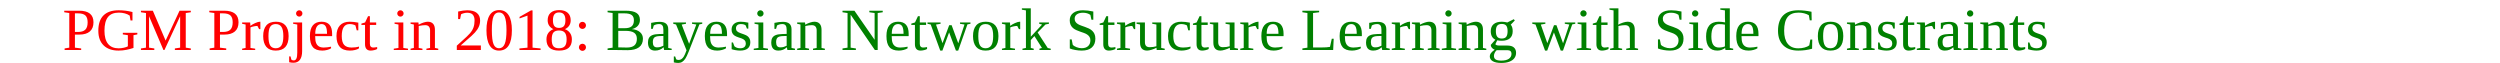
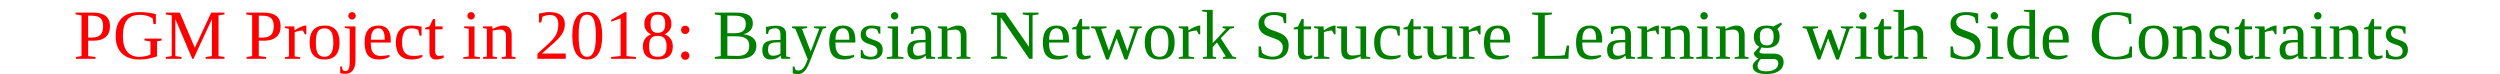
- <svg xmlns="http://www.w3.org/2000/svg" version="1.1" width="2000" height="50">
+ <svg xmlns="http://www.w3.org/2000/svg" version="1.1" width="1700" height="50">
  <text font-size="48" x="50" y="40">
    <tspan fill="red">PGM Project in 2018:</tspan>
    <tspan fill="green"> Bayesian Network Structure Learning with Side Constraints</tspan>
  </text>
</svg>
